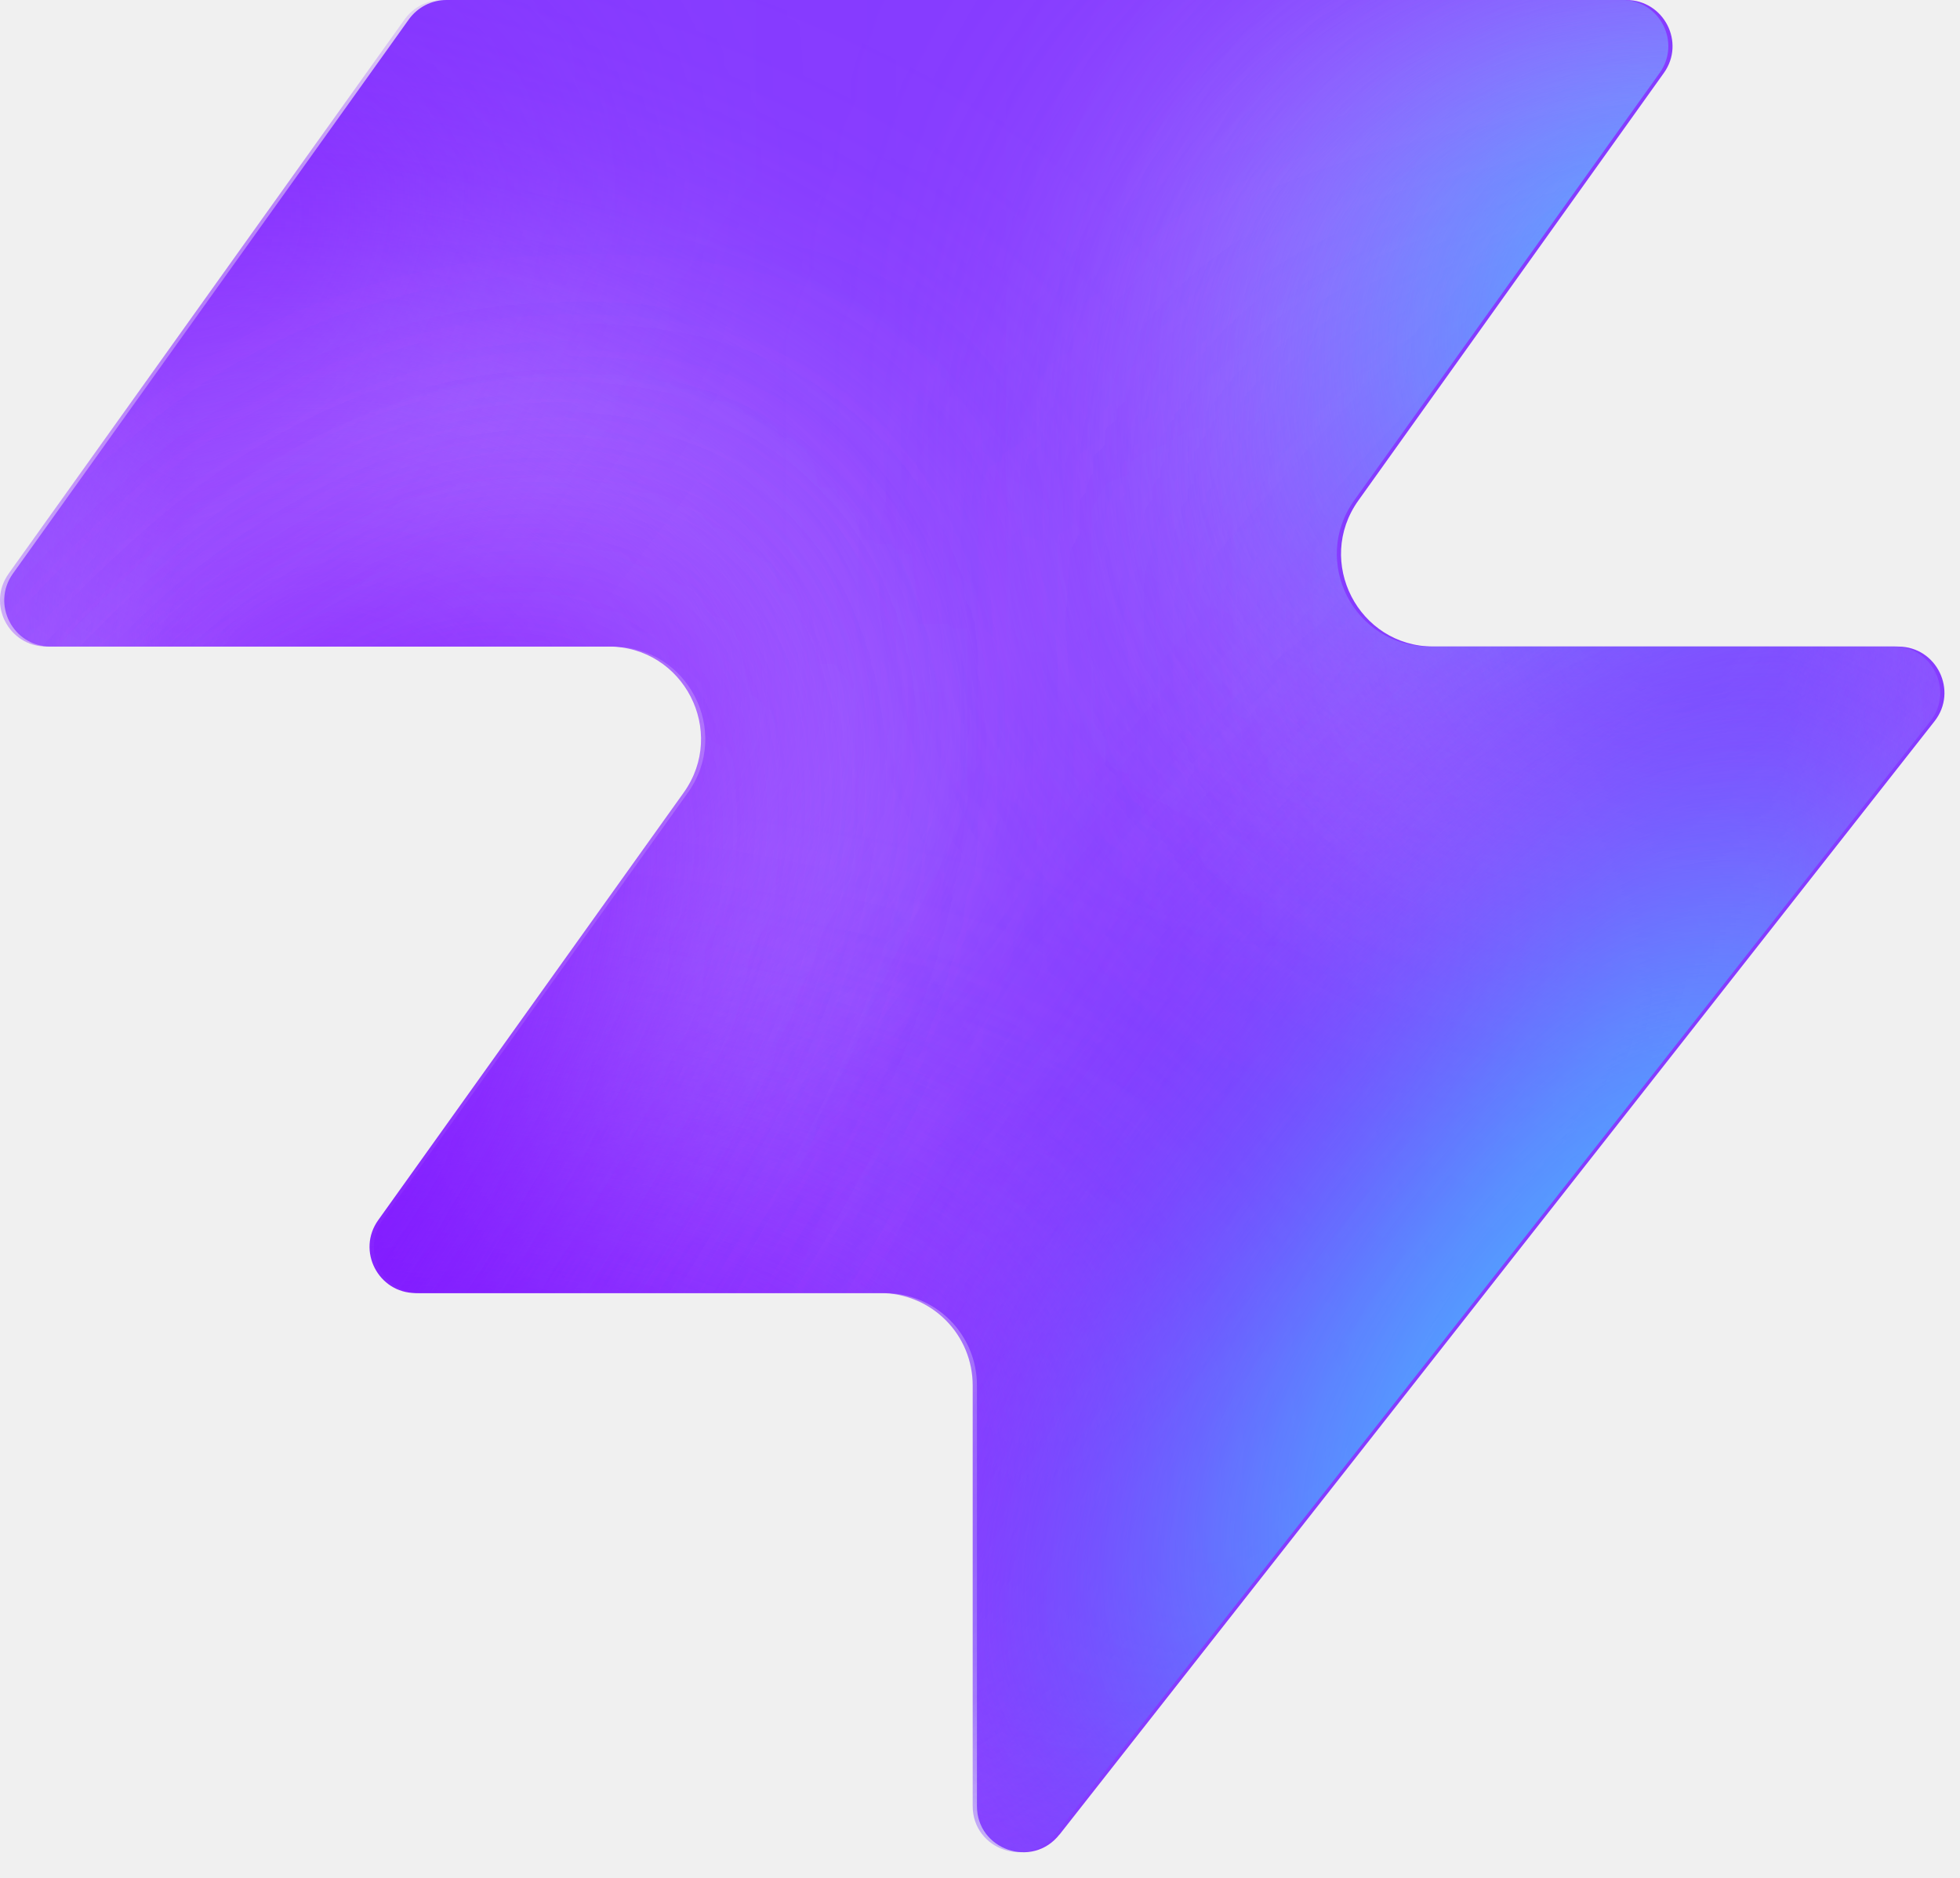
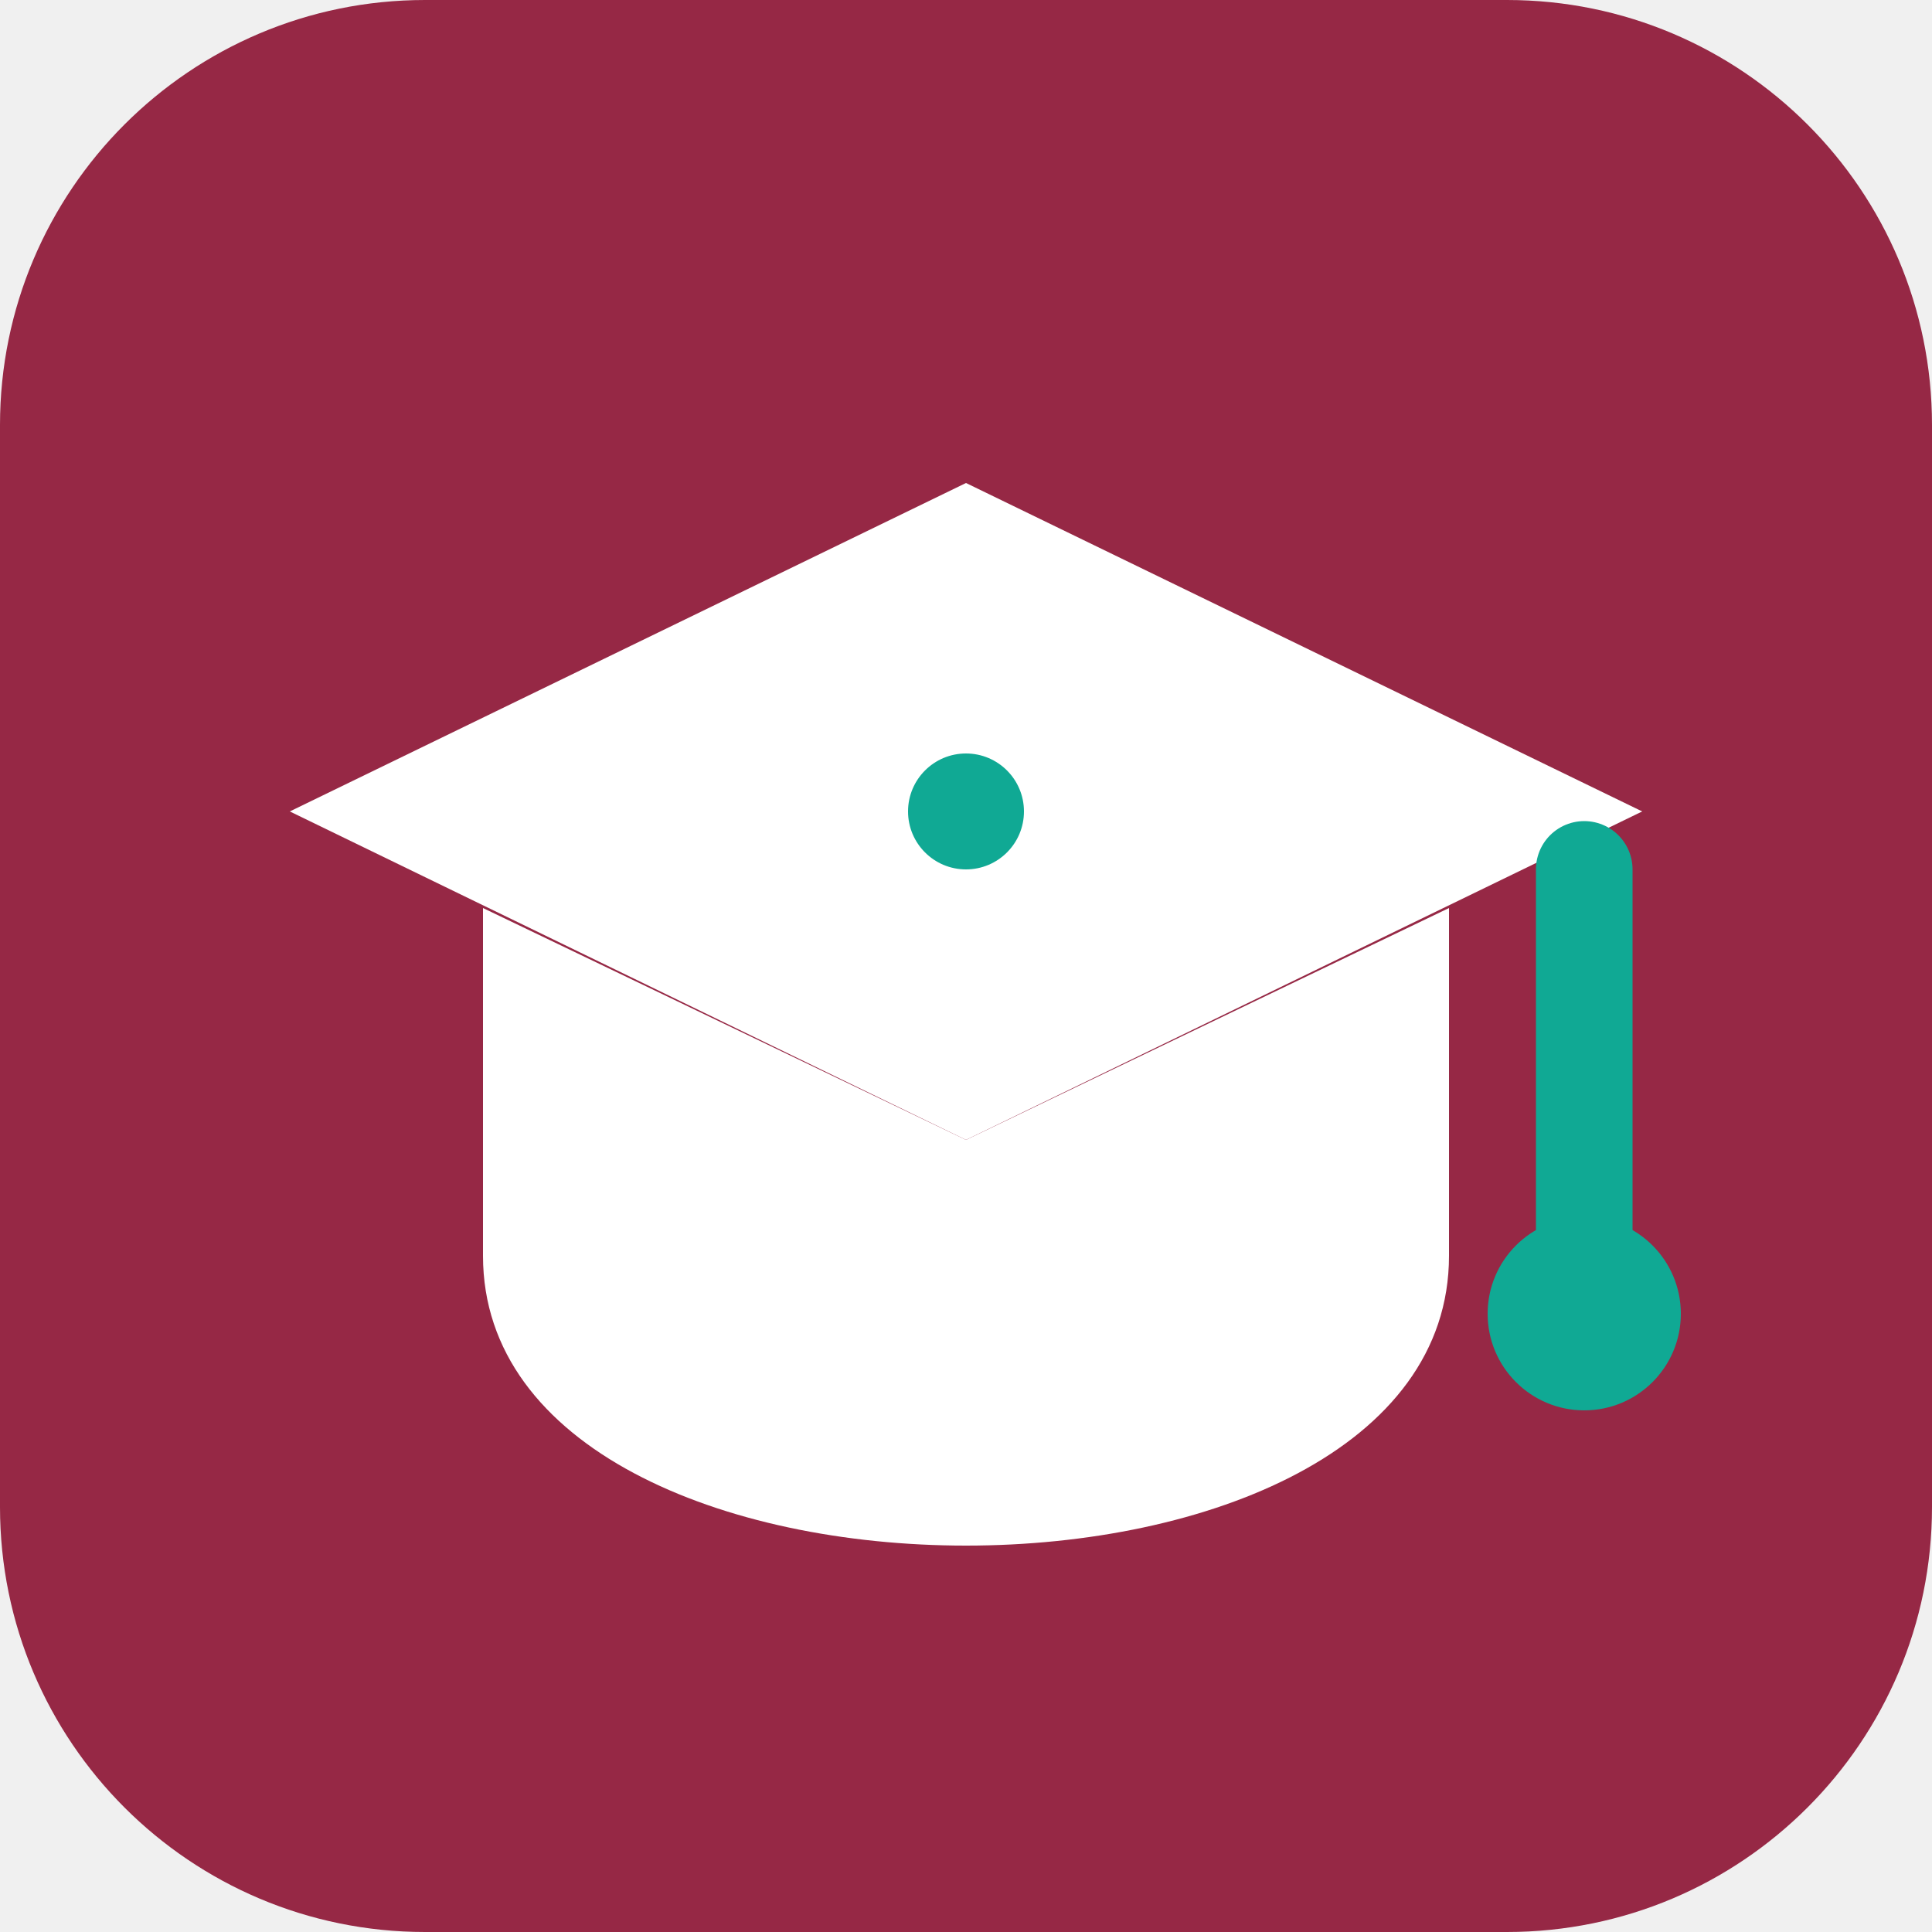
- <svg xmlns="http://www.w3.org/2000/svg" width="48" height="46" fill="none" viewBox="0 0 48 46">
-   <path fill="#863bff" d="M25.946 44.938c-.664.845-2.021.375-2.021-.698V33.937a2.26 2.26 0 0 0-2.262-2.262H10.287c-.92 0-1.456-1.04-.92-1.788l7.48-10.471c1.07-1.497 0-3.578-1.842-3.578H1.237c-.92 0-1.456-1.04-.92-1.788L10.013.474c.214-.297.556-.474.92-.474h28.894c.92 0 1.456 1.04.92 1.788l-7.48 10.471c-1.07 1.498 0 3.579 1.842 3.579h11.377c.943 0 1.473 1.088.89 1.83L25.947 44.94z" style="fill:#863bff;fill:color(display-p3 .525 .23 1);fill-opacity:1" />
-   <mask id="a" width="48" height="46" x="0" y="0" maskUnits="userSpaceOnUse" style="mask-type:alpha">
-     <path fill="#000" d="M25.842 44.938c-.664.844-2.021.375-2.021-.698V33.937a2.26 2.26 0 0 0-2.262-2.262H10.183c-.92 0-1.456-1.04-.92-1.788l7.48-10.471c1.07-1.498 0-3.579-1.842-3.579H1.133c-.92 0-1.456-1.04-.92-1.787L9.91.473c.214-.297.556-.474.92-.474h28.894c.92 0 1.456 1.04.92 1.788l-7.48 10.471c-1.07 1.498 0 3.578 1.842 3.578h11.377c.943 0 1.473 1.088.89 1.832L25.843 44.94z" style="fill:#000;fill-opacity:1" />
-   </mask>
-   <g mask="url(#a)">
-     <g filter="url(#b)">
-       <ellipse cx="5.508" cy="14.704" fill="#ede6ff" rx="5.508" ry="14.704" style="fill:#ede6ff;fill:color(display-p3 .927 .903 1);fill-opacity:1" transform="matrix(.00324 1 1 -.00324 -4.47 31.516)" />
-     </g>
-     <g filter="url(#c)">
-       <ellipse cx="10.399" cy="29.851" fill="#ede6ff" rx="10.399" ry="29.851" style="fill:#ede6ff;fill:color(display-p3 .927 .903 1);fill-opacity:1" transform="matrix(.00324 1 1 -.00324 -39.328 7.883)" />
-     </g>
-     <g filter="url(#d)">
-       <ellipse cx="5.508" cy="30.487" fill="#7e14ff" rx="5.508" ry="30.487" style="fill:#7e14ff;fill:color(display-p3 .492 .077 1);fill-opacity:1" transform="rotate(89.814 -25.913 -14.639)scale(1 -1)" />
-     </g>
-     <g filter="url(#e)">
-       <ellipse cx="5.508" cy="30.599" fill="#7e14ff" rx="5.508" ry="30.599" style="fill:#7e14ff;fill:color(display-p3 .492 .077 1);fill-opacity:1" transform="rotate(89.814 -32.644 -3.334)scale(1 -1)" />
-     </g>
-     <g filter="url(#f)">
-       <ellipse cx="5.508" cy="30.599" fill="#7e14ff" rx="5.508" ry="30.599" style="fill:#7e14ff;fill:color(display-p3 .492 .077 1);fill-opacity:1" transform="matrix(.00324 1 1 -.00324 -34.34 30.47)" />
-     </g>
-     <g filter="url(#g)">
-       <ellipse cx="14.072" cy="22.078" fill="#ede6ff" rx="14.072" ry="22.078" style="fill:#ede6ff;fill:color(display-p3 .927 .903 1);fill-opacity:1" transform="rotate(93.35 24.506 48.493)scale(-1 1)" />
-     </g>
-     <g filter="url(#h)">
-       <ellipse cx="3.47" cy="21.501" fill="#7e14ff" rx="3.47" ry="21.501" style="fill:#7e14ff;fill:color(display-p3 .492 .077 1);fill-opacity:1" transform="rotate(89.009 28.708 47.59)scale(-1 1)" />
-     </g>
-     <g filter="url(#i)">
-       <ellipse cx="3.47" cy="21.501" fill="#7e14ff" rx="3.47" ry="21.501" style="fill:#7e14ff;fill:color(display-p3 .492 .077 1);fill-opacity:1" transform="rotate(89.009 28.708 47.59)scale(-1 1)" />
-     </g>
-     <g filter="url(#j)">
-       <ellipse cx=".387" cy="8.972" fill="#7e14ff" rx="4.407" ry="29.108" style="fill:#7e14ff;fill:color(display-p3 .492 .077 1);fill-opacity:1" transform="rotate(39.51 .387 8.972)" />
-     </g>
-     <g filter="url(#k)">
-       <ellipse cx="47.523" cy="-6.092" fill="#7e14ff" rx="4.407" ry="29.108" style="fill:#7e14ff;fill:color(display-p3 .492 .077 1);fill-opacity:1" transform="rotate(37.892 47.523 -6.092)" />
-     </g>
-     <g filter="url(#l)">
-       <ellipse cx="41.412" cy="6.333" fill="#47bfff" rx="5.971" ry="9.665" style="fill:#47bfff;fill:color(display-p3 .28 .748 1);fill-opacity:1" transform="rotate(37.892 41.412 6.333)" />
-     </g>
-     <g filter="url(#m)">
-       <ellipse cx="-1.879" cy="38.332" fill="#7e14ff" rx="4.407" ry="29.108" style="fill:#7e14ff;fill:color(display-p3 .492 .077 1);fill-opacity:1" transform="rotate(37.892 -1.88 38.332)" />
-     </g>
-     <g filter="url(#n)">
-       <ellipse cx="-1.879" cy="38.332" fill="#7e14ff" rx="4.407" ry="29.108" style="fill:#7e14ff;fill:color(display-p3 .492 .077 1);fill-opacity:1" transform="rotate(37.892 -1.88 38.332)" />
-     </g>
-     <g filter="url(#o)">
-       <ellipse cx="35.651" cy="29.907" fill="#7e14ff" rx="4.407" ry="29.108" style="fill:#7e14ff;fill:color(display-p3 .492 .077 1);fill-opacity:1" transform="rotate(37.892 35.651 29.907)" />
-     </g>
-     <g filter="url(#p)">
-       <ellipse cx="38.418" cy="32.4" fill="#47bfff" rx="5.971" ry="15.297" style="fill:#47bfff;fill:color(display-p3 .28 .748 1);fill-opacity:1" transform="rotate(37.892 38.418 32.4)" />
-     </g>
-   </g>
-   <defs>
-     <filter id="b" width="60.045" height="41.654" x="-19.77" y="16.149" color-interpolation-filters="sRGB" filterUnits="userSpaceOnUse">
-       <feFlood flood-opacity="0" result="BackgroundImageFix" />
-       <feBlend in="SourceGraphic" in2="BackgroundImageFix" result="shape" />
-       <feGaussianBlur result="effect1_foregroundBlur_2002_17158" stdDeviation="7.659" />
-     </filter>
-     <filter id="c" width="90.34" height="51.437" x="-54.613" y="-7.533" color-interpolation-filters="sRGB" filterUnits="userSpaceOnUse">
-       <feFlood flood-opacity="0" result="BackgroundImageFix" />
-       <feBlend in="SourceGraphic" in2="BackgroundImageFix" result="shape" />
-       <feGaussianBlur result="effect1_foregroundBlur_2002_17158" stdDeviation="7.659" />
-     </filter>
-     <filter id="d" width="79.355" height="29.4" x="-49.64" y="2.03" color-interpolation-filters="sRGB" filterUnits="userSpaceOnUse">
-       <feFlood flood-opacity="0" result="BackgroundImageFix" />
-       <feBlend in="SourceGraphic" in2="BackgroundImageFix" result="shape" />
-       <feGaussianBlur result="effect1_foregroundBlur_2002_17158" stdDeviation="4.596" />
-     </filter>
-     <filter id="e" width="79.579" height="29.4" x="-45.045" y="20.029" color-interpolation-filters="sRGB" filterUnits="userSpaceOnUse">
-       <feFlood flood-opacity="0" result="BackgroundImageFix" />
-       <feBlend in="SourceGraphic" in2="BackgroundImageFix" result="shape" />
-       <feGaussianBlur result="effect1_foregroundBlur_2002_17158" stdDeviation="4.596" />
-     </filter>
-     <filter id="f" width="79.579" height="29.4" x="-43.513" y="21.178" color-interpolation-filters="sRGB" filterUnits="userSpaceOnUse">
-       <feFlood flood-opacity="0" result="BackgroundImageFix" />
-       <feBlend in="SourceGraphic" in2="BackgroundImageFix" result="shape" />
-       <feGaussianBlur result="effect1_foregroundBlur_2002_17158" stdDeviation="4.596" />
-     </filter>
-     <filter id="g" width="74.749" height="58.852" x="15.756" y="-17.901" color-interpolation-filters="sRGB" filterUnits="userSpaceOnUse">
-       <feFlood flood-opacity="0" result="BackgroundImageFix" />
-       <feBlend in="SourceGraphic" in2="BackgroundImageFix" result="shape" />
-       <feGaussianBlur result="effect1_foregroundBlur_2002_17158" stdDeviation="7.659" />
-     </filter>
-     <filter id="h" width="61.377" height="25.362" x="23.548" y="2.284" color-interpolation-filters="sRGB" filterUnits="userSpaceOnUse">
-       <feFlood flood-opacity="0" result="BackgroundImageFix" />
-       <feBlend in="SourceGraphic" in2="BackgroundImageFix" result="shape" />
-       <feGaussianBlur result="effect1_foregroundBlur_2002_17158" stdDeviation="4.596" />
-     </filter>
-     <filter id="i" width="61.377" height="25.362" x="23.548" y="2.284" color-interpolation-filters="sRGB" filterUnits="userSpaceOnUse">
-       <feFlood flood-opacity="0" result="BackgroundImageFix" />
-       <feBlend in="SourceGraphic" in2="BackgroundImageFix" result="shape" />
-       <feGaussianBlur result="effect1_foregroundBlur_2002_17158" stdDeviation="4.596" />
-     </filter>
-     <filter id="j" width="56.045" height="63.649" x="-27.636" y="-22.853" color-interpolation-filters="sRGB" filterUnits="userSpaceOnUse">
-       <feFlood flood-opacity="0" result="BackgroundImageFix" />
-       <feBlend in="SourceGraphic" in2="BackgroundImageFix" result="shape" />
-       <feGaussianBlur result="effect1_foregroundBlur_2002_17158" stdDeviation="4.596" />
-     </filter>
-     <filter id="k" width="54.814" height="64.646" x="20.116" y="-38.415" color-interpolation-filters="sRGB" filterUnits="userSpaceOnUse">
-       <feFlood flood-opacity="0" result="BackgroundImageFix" />
-       <feBlend in="SourceGraphic" in2="BackgroundImageFix" result="shape" />
-       <feGaussianBlur result="effect1_foregroundBlur_2002_17158" stdDeviation="4.596" />
-     </filter>
-     <filter id="l" width="33.541" height="35.313" x="24.641" y="-11.323" color-interpolation-filters="sRGB" filterUnits="userSpaceOnUse">
-       <feFlood flood-opacity="0" result="BackgroundImageFix" />
-       <feBlend in="SourceGraphic" in2="BackgroundImageFix" result="shape" />
-       <feGaussianBlur result="effect1_foregroundBlur_2002_17158" stdDeviation="4.596" />
-     </filter>
-     <filter id="m" width="54.814" height="64.646" x="-29.286" y="6.009" color-interpolation-filters="sRGB" filterUnits="userSpaceOnUse">
-       <feFlood flood-opacity="0" result="BackgroundImageFix" />
-       <feBlend in="SourceGraphic" in2="BackgroundImageFix" result="shape" />
-       <feGaussianBlur result="effect1_foregroundBlur_2002_17158" stdDeviation="4.596" />
-     </filter>
-     <filter id="n" width="54.814" height="64.646" x="-29.286" y="6.009" color-interpolation-filters="sRGB" filterUnits="userSpaceOnUse">
-       <feFlood flood-opacity="0" result="BackgroundImageFix" />
-       <feBlend in="SourceGraphic" in2="BackgroundImageFix" result="shape" />
-       <feGaussianBlur result="effect1_foregroundBlur_2002_17158" stdDeviation="4.596" />
-     </filter>
-     <filter id="o" width="54.814" height="64.646" x="8.244" y="-2.416" color-interpolation-filters="sRGB" filterUnits="userSpaceOnUse">
-       <feFlood flood-opacity="0" result="BackgroundImageFix" />
-       <feBlend in="SourceGraphic" in2="BackgroundImageFix" result="shape" />
-       <feGaussianBlur result="effect1_foregroundBlur_2002_17158" stdDeviation="4.596" />
-     </filter>
-     <filter id="p" width="39.409" height="43.623" x="18.713" y="10.588" color-interpolation-filters="sRGB" filterUnits="userSpaceOnUse">
-       <feFlood flood-opacity="0" result="BackgroundImageFix" />
-       <feBlend in="SourceGraphic" in2="BackgroundImageFix" result="shape" />
-       <feGaussianBlur result="effect1_foregroundBlur_2002_17158" stdDeviation="4.596" />
-     </filter>
-   </defs>
+ <svg xmlns="http://www.w3.org/2000/svg" viewBox="0 0 100 100">
+   <rect width="100" height="100" rx="22" fill="#962845" />
+   <path d="M50 25 L15 42 L50 59 L85 42 Z" fill="#ffffff" />
+   <path d="M25 47 V65 C25 85 75 85 75 65 V47 L50 59 Z" fill="#ffffff" />
+   <line x1="82" y1="45" x2="82" y2="65" stroke="#10a994" stroke-width="5" stroke-linecap="round" />
+   <circle cx="82" cy="68" r="5" fill="#10a994" />
+   <circle cx="50" cy="42" r="3" fill="#10a994" />
</svg>
